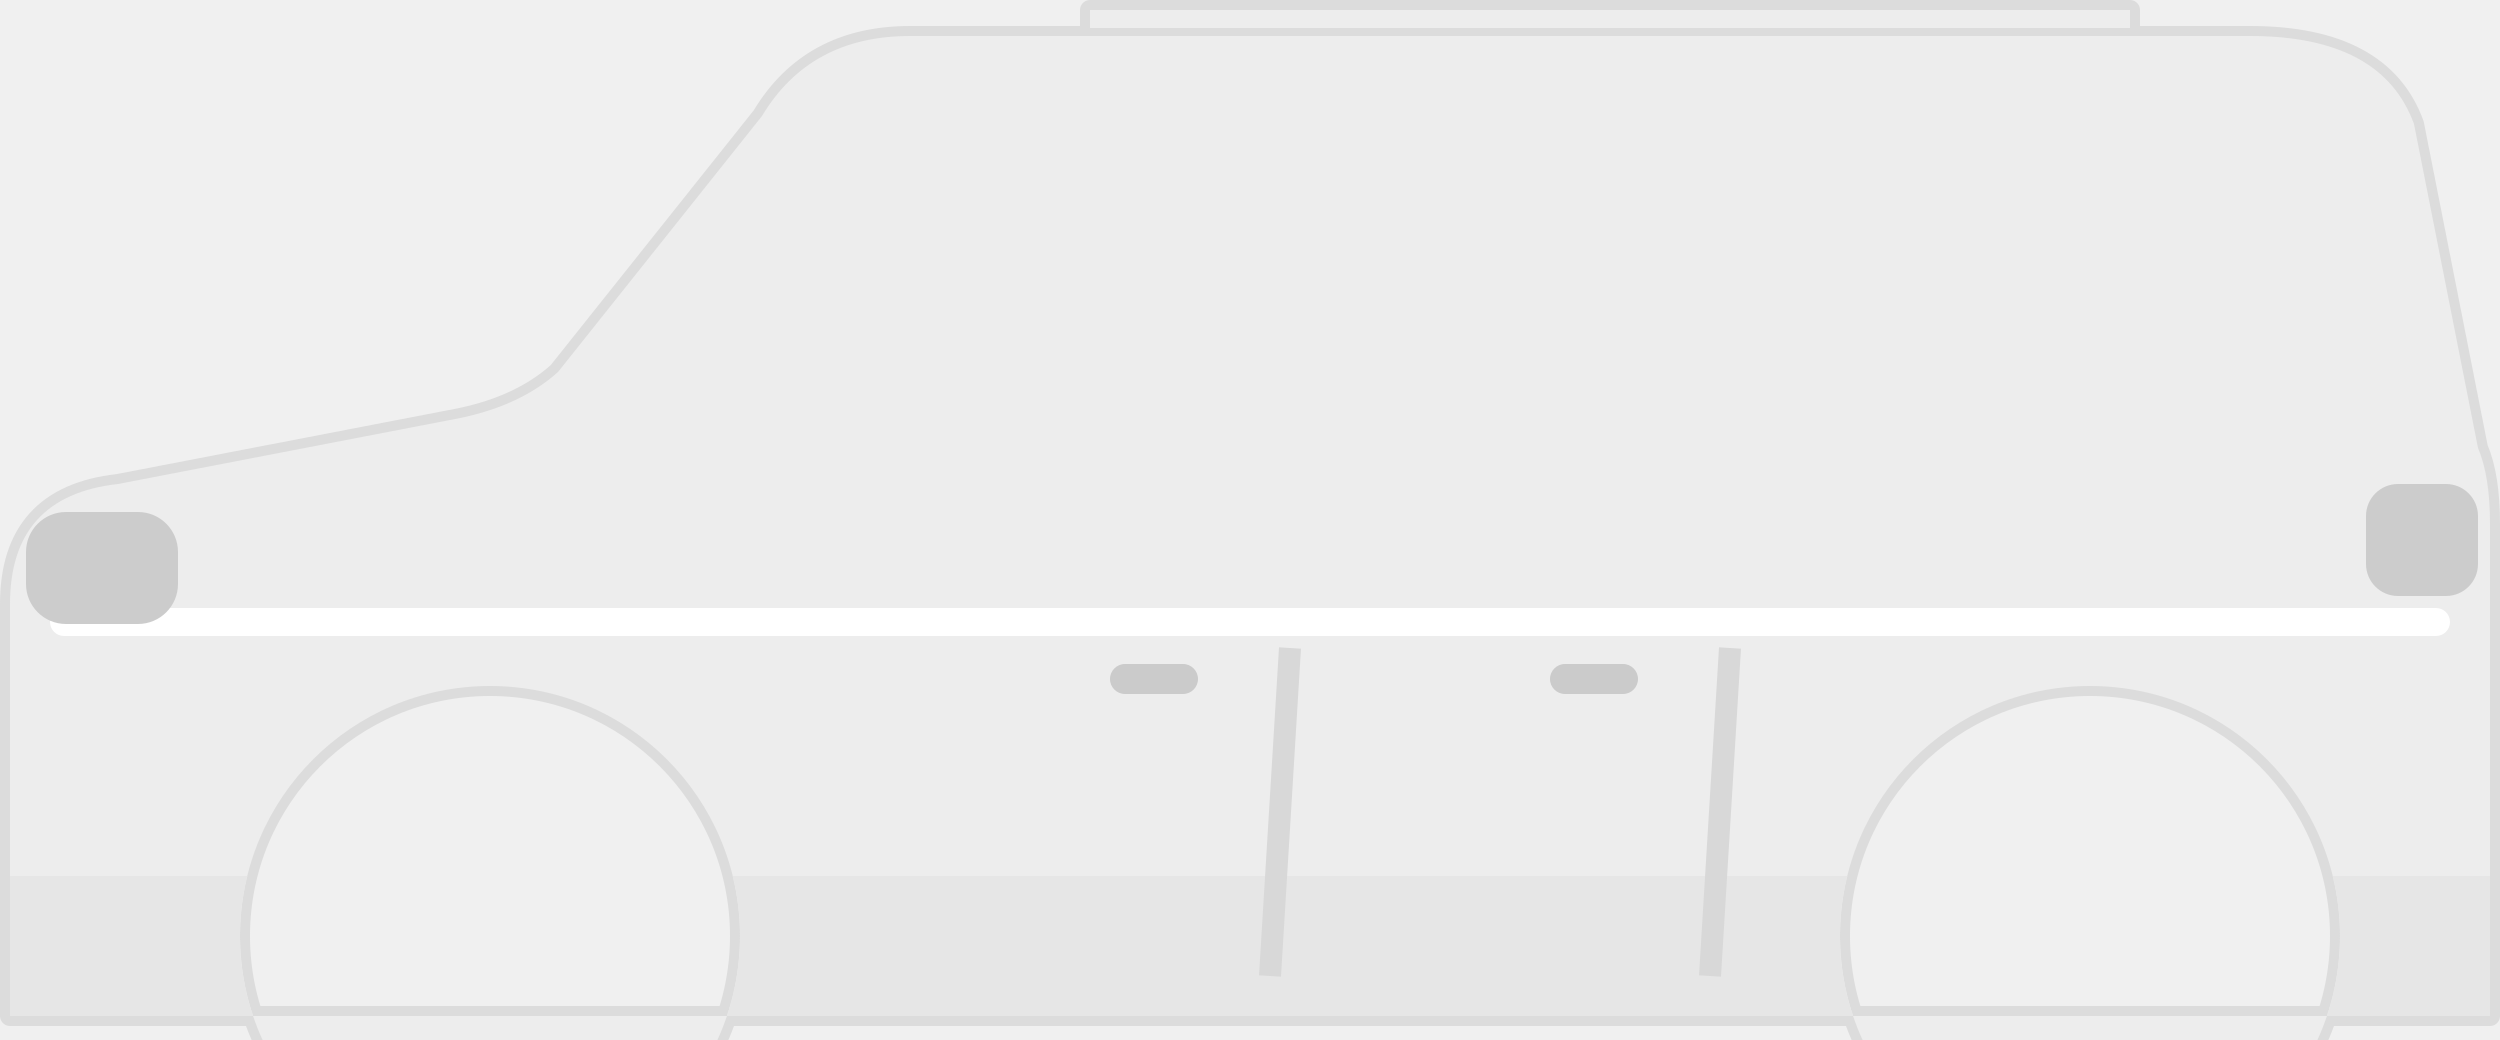
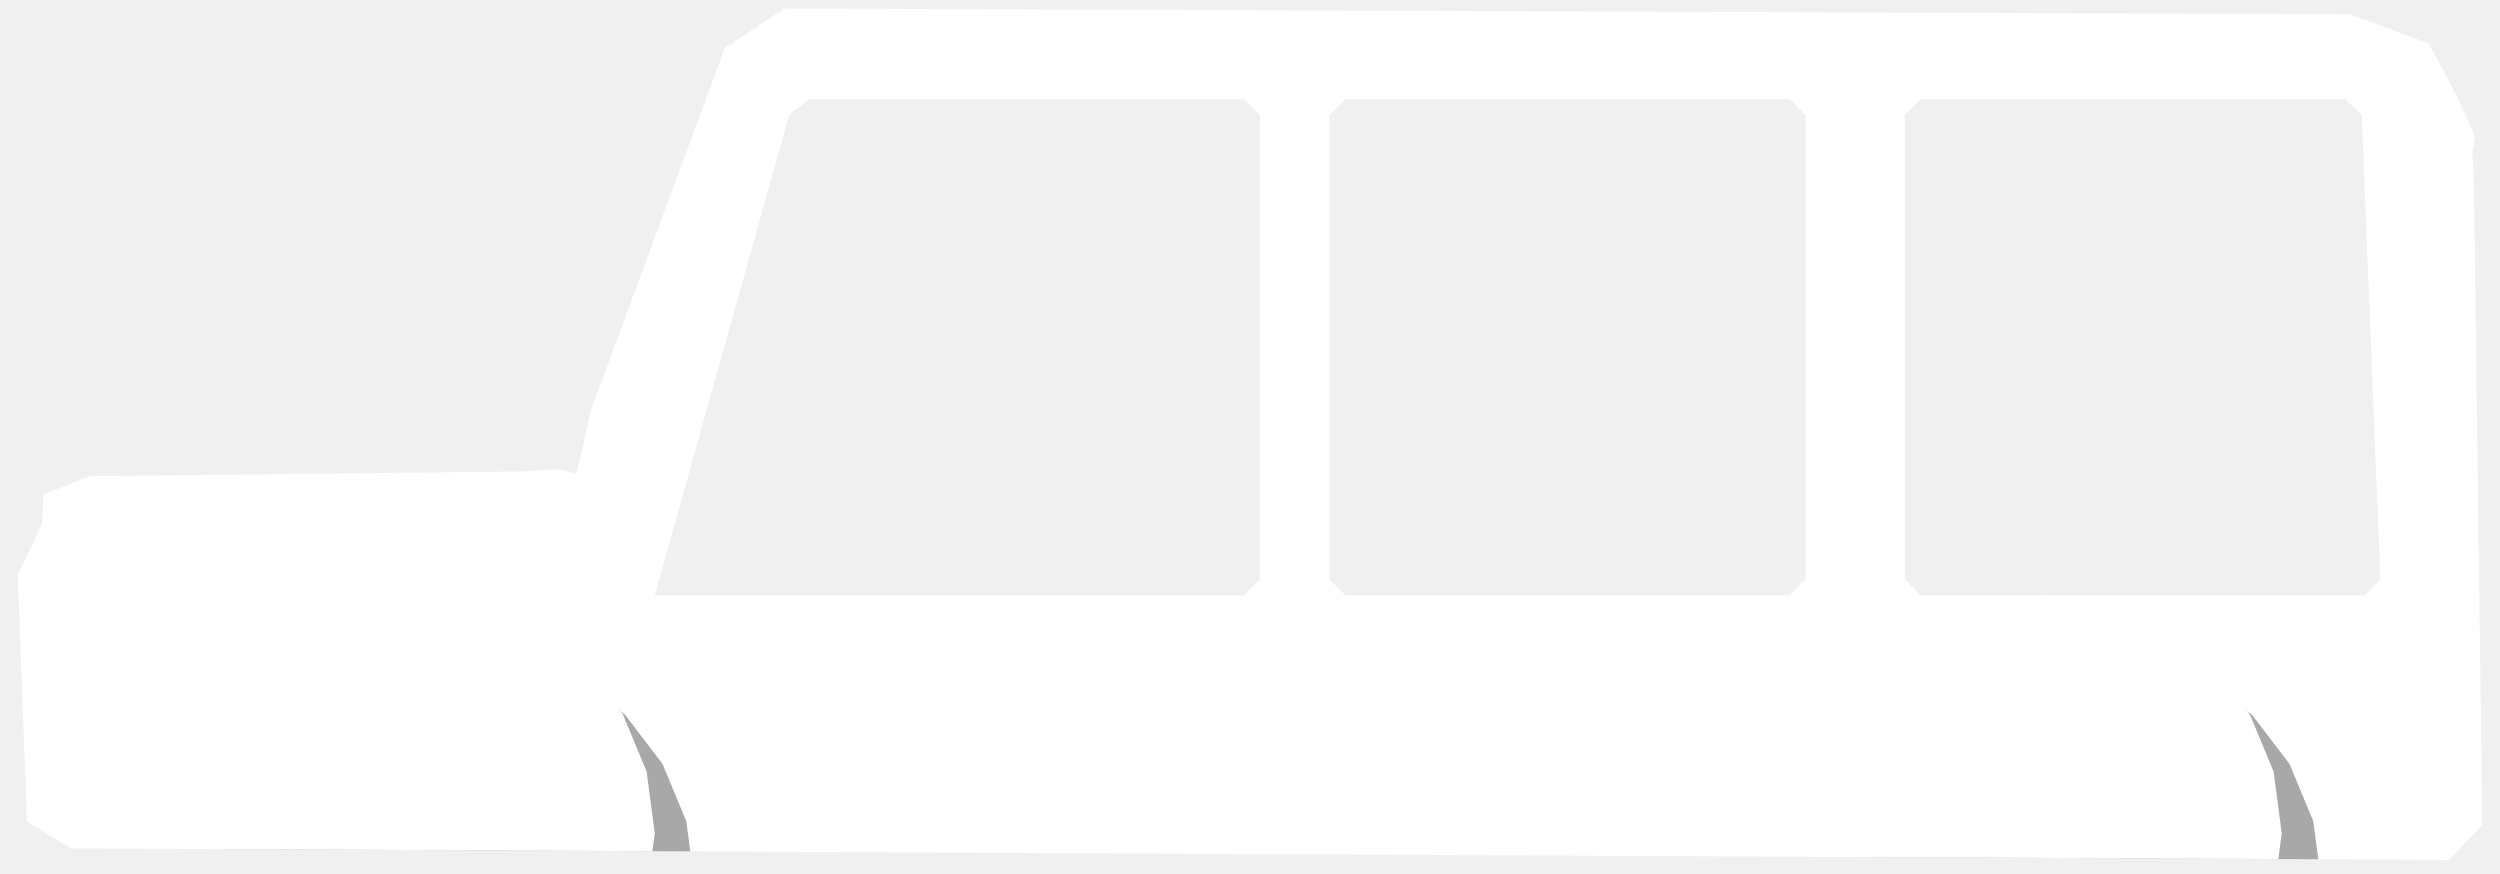
- <svg xmlns="http://www.w3.org/2000/svg" width="375" height="156" viewBox="-66.5 -20.8 125 52">
-   <g fill="#dcdcdc" stroke="#dcdcdc" stroke-width="1" stroke-linejoin="round" stroke-linecap="round">
-     <path fill-rule="evenodd" d="M-66 30 L-66 9.4 Q-66 4 -60.6 3.4 L-44 0.2 Q-40.6 -0.4 -38.6 -2.2 L-28.4 -15 Q-26 -19 -21 -19 L46 -19 Q52.6 -19 54.2 -14.6 L57.4 1.6 Q58 3 58 5.4 L58 30 Z M-12 -20.3 L40 -20.3 L40 -19.4 L-12 -19.4 Z M-54.5 26 a12.5 12.5 0 1 0 25 0 a12.5 12.5 0 1 0 -25 0 Z M25.5 26 a12.5 12.5 0 1 0 25 0 a12.5 12.5 0 1 0 -25 0 Z" />
-   </g>
-   <path fill-rule="evenodd" d="M-66 30 L-66 9.4 Q-66 4 -60.6 3.4 L-44 0.2 Q-40.6 -0.4 -38.6 -2.2 L-28.4 -15 Q-26 -19 -21 -19 L46 -19 Q52.6 -19 54.2 -14.6 L57.4 1.6 Q58 3 58 5.4 L58 30 Z M-12 -20.3 L40 -20.3 L40 -19.4 L-12 -19.4 Z M-54.5 26 a12.5 12.5 0 1 0 25 0 a12.5 12.5 0 1 0 -25 0 Z M25.5 26 a12.5 12.5 0 1 0 25 0 a12.5 12.5 0 1 0 -25 0 Z" fill="#ededed" />
+ <svg xmlns="http://www.w3.org/2000/svg" width="378" height="132" viewBox="-63 -17 126 44">
  <clipPath id="shell">
-     <path clip-rule="evenodd" d="M-66 30 L-66 9.4 Q-66 4 -60.6 3.4 L-44 0.2 Q-40.6 -0.4 -38.6 -2.2 L-28.4 -15 Q-26 -19 -21 -19 L46 -19 Q52.6 -19 54.2 -14.6 L57.4 1.6 Q58 3 58 5.4 L58 30 Z M-12 -20.3 L40 -20.3 L40 -19.4 L-12 -19.4 Z M-54.5 26 a12.5 12.5 0 1 0 25 0 a12.5 12.5 0 1 0 -25 0 Z M25.5 26 a12.5 12.5 0 1 0 25 0 a12.5 12.5 0 1 0 -25 0 Z" />
+     <path clip-rule="evenodd" d="M-59.40 25.76 L-61.64 24.42 L-62.11 11.99 L-60.89 9.41 L-60.81 7.93 L-58.51 7.00 L-36.64 6.76 L-34.84 6.65 L-33.94 6.87 L-33.20 3.62 L-26.47 -14.58 L-23.47 -16.57 L55.42 -16.28 L59.41 -14.81 L60.83 -12.15 L61.75 -10.12 L61.61 -9.38 L61.69 -7.51 L62.11 24.58 L60.43 26.34 Z M-29.20 13.00 L-30.00 13.00 L-30.00 13.00 L-29.78 12.23 L-23.22 -11.23 L-22.20 -12.00 L-0.30 -12.00 L0.50 -11.20 L0.50 12.20 L-0.30 13.00 Z M4.80 13.00 L4.00 12.20 L4.00 -11.20 L4.80 -12.00 L27.20 -12.00 L28.00 -11.20 L28.00 12.20 L27.20 13.00 Z M33.80 13.00 L33.00 12.20 L33.00 -11.20 L33.80 -12.00 L55.20 -12.00 L56.03 -11.20 L56.97 12.20 L56.20 13.00 Z" />
  </clipPath>
-   <g clip-path="url(#shell)">
-     <path d="M-66 23 L58 23 L58 30 L-66 30 Z" fill="#e6e6e6" />
-     <rect x="-64" y="9.6" width="120" height="1.4" rx="0.7" fill="#ffffff" />
-     <path d="M-2 11.6 L-3 28" stroke="#d8d8d8" stroke-width="1.1" fill="none" />
-     <path d="M20 11.6 L19 28" stroke="#d8d8d8" stroke-width="1.1" fill="none" />
-     <rect x="-11" y="12.4" width="4.4" height="1.5" rx="0.75" fill="#cbcbcb" />
-     <rect x="11" y="12.4" width="4.4" height="1.5" rx="0.75" fill="#cbcbcb" />
-     <rect x="-65.2" y="4.8" width="7.6" height="5.6" rx="2" fill="#cccccc" />
-     <rect x="51.8" y="3.4" width="5.6" height="5.6" rx="1.6" fill="#cccccc" />
-   </g>
+   <path fill-rule="evenodd" d="M-59.40 25.76 L-61.64 24.42 L-62.11 11.99 L-60.89 9.41 L-60.81 7.93 L-58.51 7.00 L-36.64 6.76 L-34.84 6.65 L-33.94 6.87 L-33.20 3.62 L-26.47 -14.58 L-23.47 -16.57 L55.42 -16.28 L59.41 -14.81 L60.83 -12.15 L61.75 -10.12 L61.61 -9.38 L61.69 -7.51 L62.11 24.58 L60.43 26.34 Z M-29.20 13.00 L-30.00 13.00 L-30.00 13.00 L-29.78 12.23 L-23.22 -11.23 L-22.20 -12.00 L-0.30 -12.00 L0.50 -11.20 L0.50 12.20 L-0.30 13.00 Z M4.80 13.00 L4.00 12.20 L4.00 -11.20 L4.80 -12.00 L27.20 -12.00 L28.00 -11.20 L28.00 12.20 L27.20 13.00 Z M33.80 13.00 L33.00 12.20 L33.00 -11.20 L33.80 -12.00 L55.20 -12.00 L56.03 -11.20 L56.97 12.20 L56.20 13.00 Z" fill="#FFFFFF" />
+   <polygon points="-28.00,27.50 -28.41,30.61 -29.61,33.50 -31.51,35.99 -34.00,37.89 -36.89,39.09 -40.00,39.50 -43.11,39.09 -46.00,37.89 -48.49,35.99 -50.39,33.50 -51.59,30.61 -52.00,27.50 -51.59,24.39 -50.39,21.50 -48.49,19.01 -46.00,17.11 -43.11,15.91 -40.00,15.50 -36.89,15.91 -34.00,17.11 -31.51,19.01 -29.61,21.50 -28.41,24.39" fill="#A8A8A8" clip-path="url(#shell)" />
+   <polygon points="-30.00,25.00 -30.41,28.11 -31.61,31.00 -33.51,33.49 -36.00,35.39 -38.89,36.59 -42.00,37.00 -45.11,36.59 -48.00,35.39 -50.49,33.49 -52.39,31.00 -53.59,28.11 -54.00,25.00 -53.59,21.89 -52.39,19.00 -50.49,16.51 -48.00,14.61 -45.11,13.41 -42.00,13.00 -38.89,13.41 -36.00,14.61 -33.51,16.51 -31.61,19.00 -30.41,21.89" fill="#FFFFFF" clip-path="url(#shell)" />
+   <polygon points="54.00,27.50 53.59,30.61 52.39,33.50 50.49,35.99 48.00,37.89 45.11,39.09 42.00,39.50 38.89,39.09 36.00,37.89 33.51,35.99 31.61,33.50 30.41,30.61 30.00,27.50 30.41,24.39 31.61,21.50 33.51,19.01 36.00,17.11 38.89,15.91 42.00,15.50 45.11,15.91 48.00,17.11 50.49,19.01 52.39,21.50 53.59,24.39" fill="#A8A8A8" clip-path="url(#shell)" />
+   <polygon points="52.00,25.00 51.59,28.11 50.39,31.00 48.49,33.49 46.00,35.39 43.11,36.59 40.00,37.00 36.89,36.59 34.00,35.39 31.51,33.49 29.61,31.00 28.41,28.11 28.00,25.00 28.41,21.89 29.61,19.00 31.51,16.51 34.00,14.61 36.89,13.41 40.00,13.00 43.11,13.41 46.00,14.61 48.49,16.51 50.39,19.00 51.59,21.89" fill="#FFFFFF" clip-path="url(#shell)" />
</svg>
